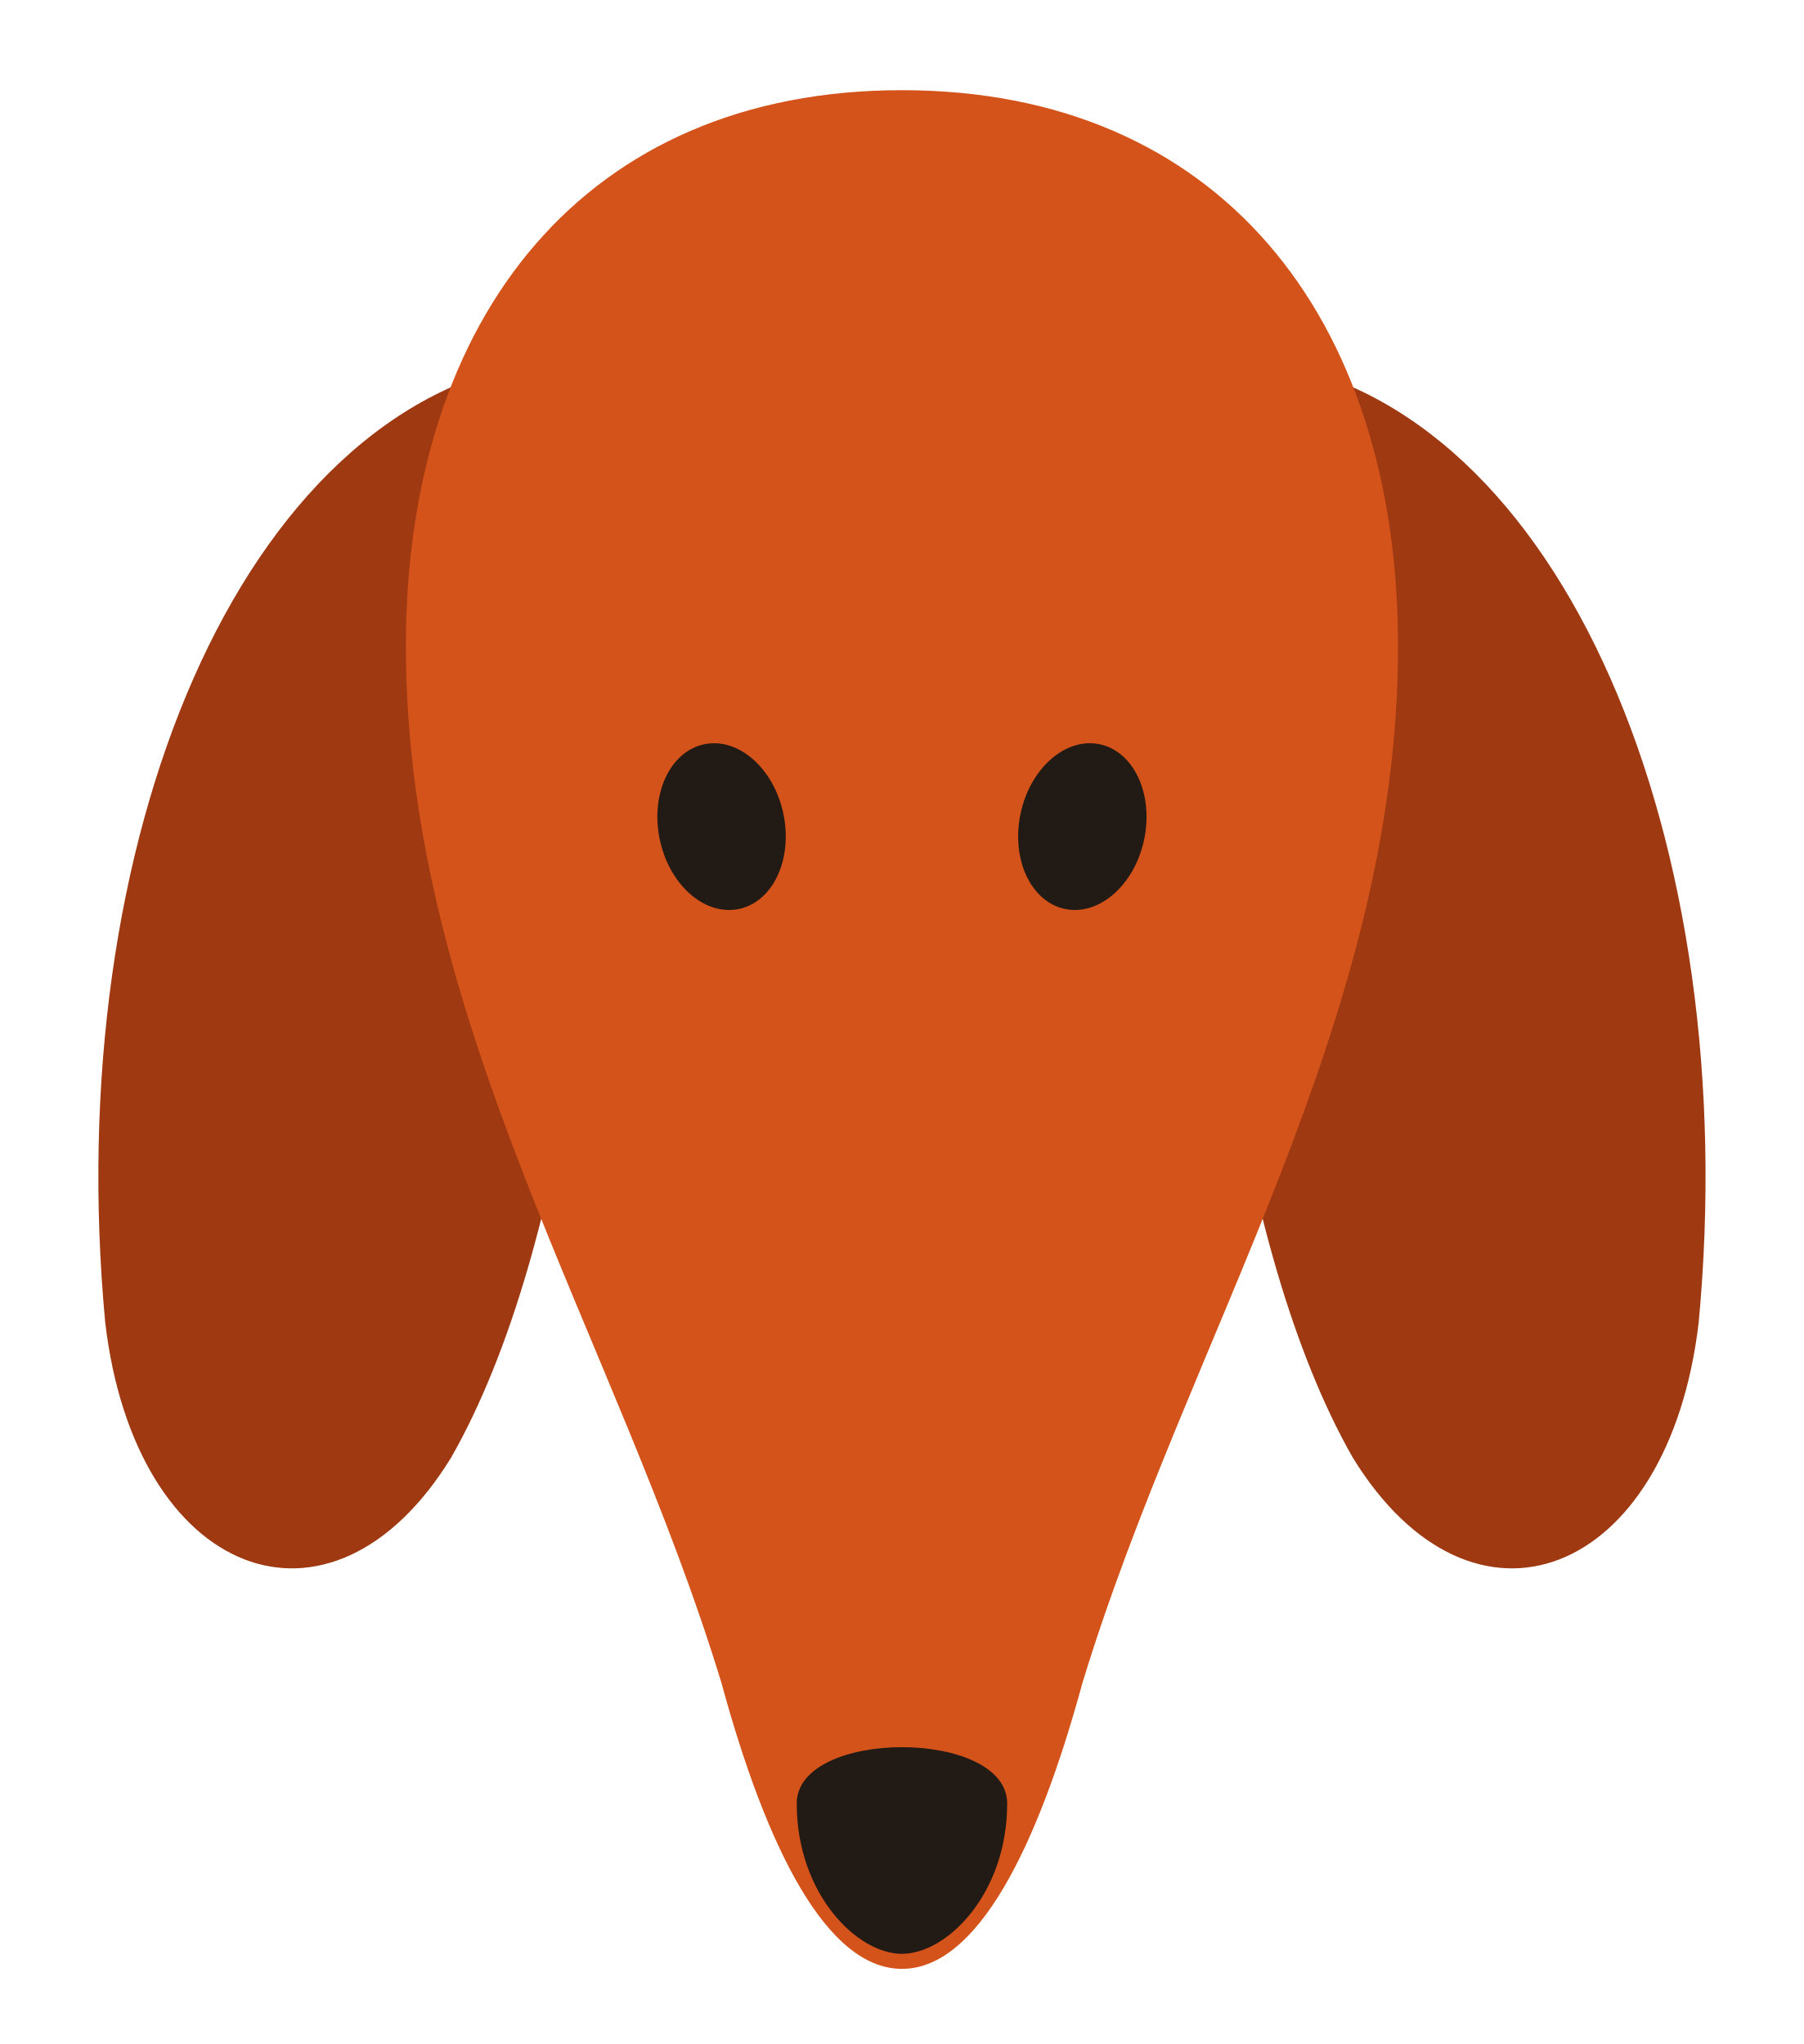
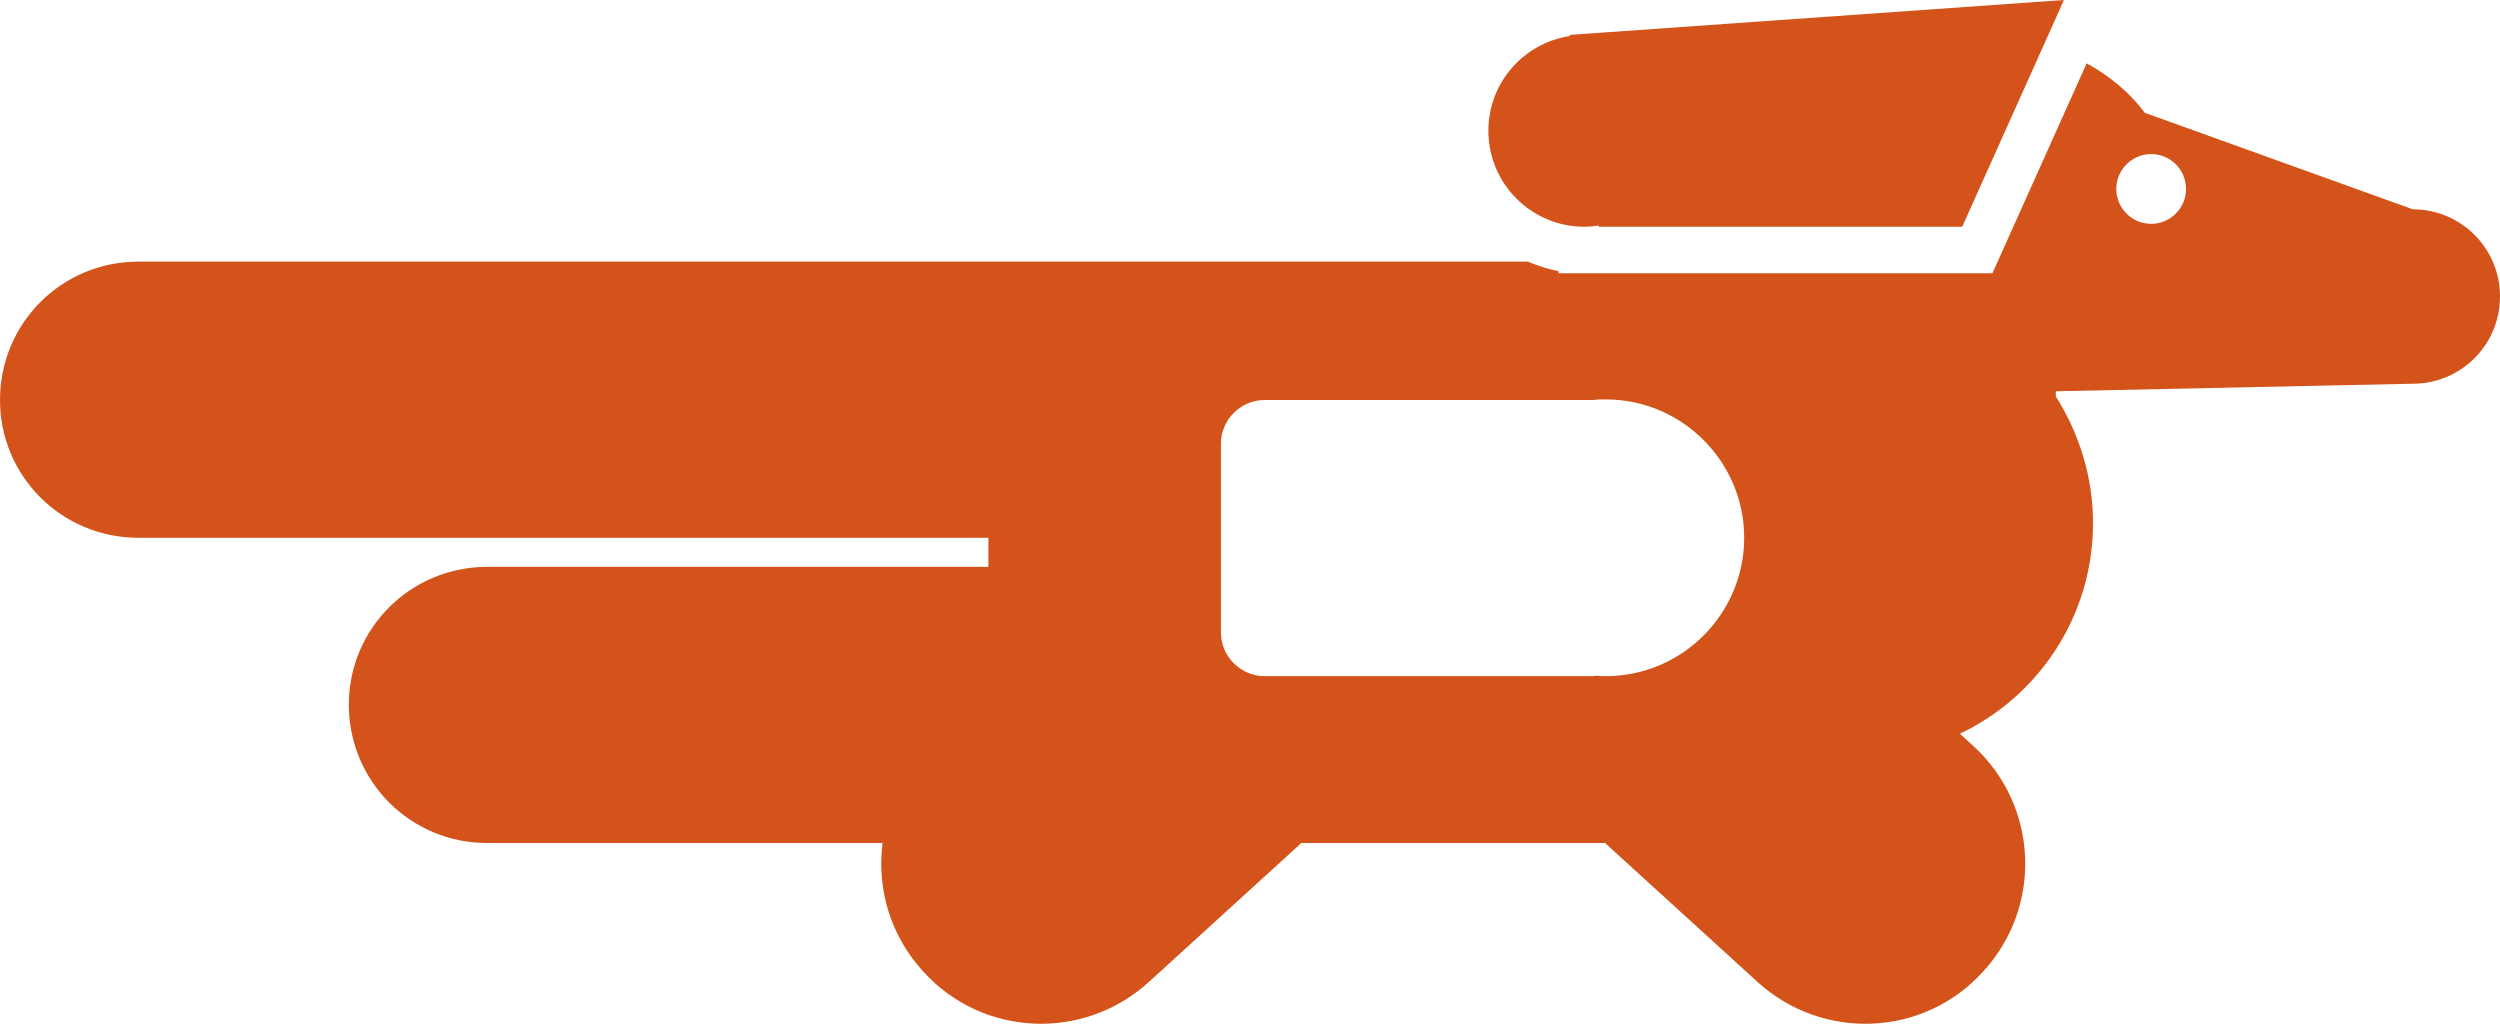
- <svg xmlns="http://www.w3.org/2000/svg" viewBox="40 36 120 136">
-   <path d="M76 60 C56 63 44 92 47 124 C49 141 62 146 70 133 C78 119 81 93 80 71 Z" fill="#9e3912" />
-   <path d="M124 60 C144 63 156 92 153 124 C151 141 138 146 130 133 C122 119 119 93 120 71 Z" fill="#9e3912" />
-   <path d="M100 42 C121 42 133 57 133 79 C133 104 119 125 112 148 C109 159 105 167 100 167 C95 167 91 159 88 148 C81 125 67 104 67 79 C67 57 79 42 100 42 Z" fill="#d4531a" />
-   <ellipse cx="88" cy="91" rx="4.2" ry="5.6" fill="#221a15" transform="rotate(-12 88 91)" />
-   <ellipse cx="112" cy="91" rx="4.2" ry="5.6" fill="#221a15" transform="rotate(12 112 91)" />
-   <path d="M93 156 C93 151 107 151 107 156 C107 162 103 166 100 166 C97 166 93 162 93 156 Z" fill="#221a15" />
+ <svg xmlns="http://www.w3.org/2000/svg" viewBox="3 16 43 17.61">
+   <path fill="#d4531a" d="M5.38 20.5H29.28C29.45 20.57 29.62 20.63 29.8 20.66L29.81 20.7H37.27L38.89 17.09C39.28 17.3 39.63 17.59 39.89 17.94L44.5 19.6C45.33 19.6 46 20.27 46 21.1C46 21.93 45.33 22.6 44.5 22.6L38.36 22.73L38.36 22.82C38.76 23.45 39 24.2 39 25C39 26.6 38.06 27.98 36.71 28.62L36.94 28.83C38.06 29.85 38.14 31.59 37.11 32.71C36.09 33.84 34.35 33.91 33.23 32.89L30.64 30.53C30.63 30.52 30.62 30.51 30.61 30.5H25.38C25.37 30.51 25.36 30.52 25.35 30.53L22.76 32.89C21.64 33.91 19.9 33.84 18.88 32.71C18.31 32.09 18.08 31.28 18.18 30.5H11.38C10.06 30.5 9 29.44 9 28.12C9 26.81 10.06 25.75 11.38 25.75H20V25.25H5.38C4.06 25.25 3 24.19 3 22.88C3 21.56 4.06 20.5 5.38 20.5ZM24.75 22.88C24.34 22.88 24 23.22 24 23.63V26.88C24 27.29 24.34 27.63 24.75 27.63H30.37C30.4 27.63 30.43 27.63 30.46 27.62C30.51 27.63 30.57 27.63 30.62 27.63C31.93 27.63 33 26.56 33 25.25C33 23.94 31.93 22.87 30.62 22.87C30.54 22.87 30.47 22.87 30.4 22.88Q30.38 22.88 30.37 22.88ZM38.5 16 36.75 19.9H30.5L30.5 19.88C30.42 19.89 30.33 19.9 30.25 19.9C29.34 19.9 28.6 19.16 28.6 18.25C28.6 17.42 29.21 16.74 30 16.62L30 16.6ZM40.6 19.25C40.6 18.92 40.33 18.65 40 18.65C39.67 18.65 39.4 18.92 39.4 19.25C39.4 19.58 39.67 19.85 40 19.85C40.33 19.85 40.6 19.58 40.6 19.25Z" />
</svg>
